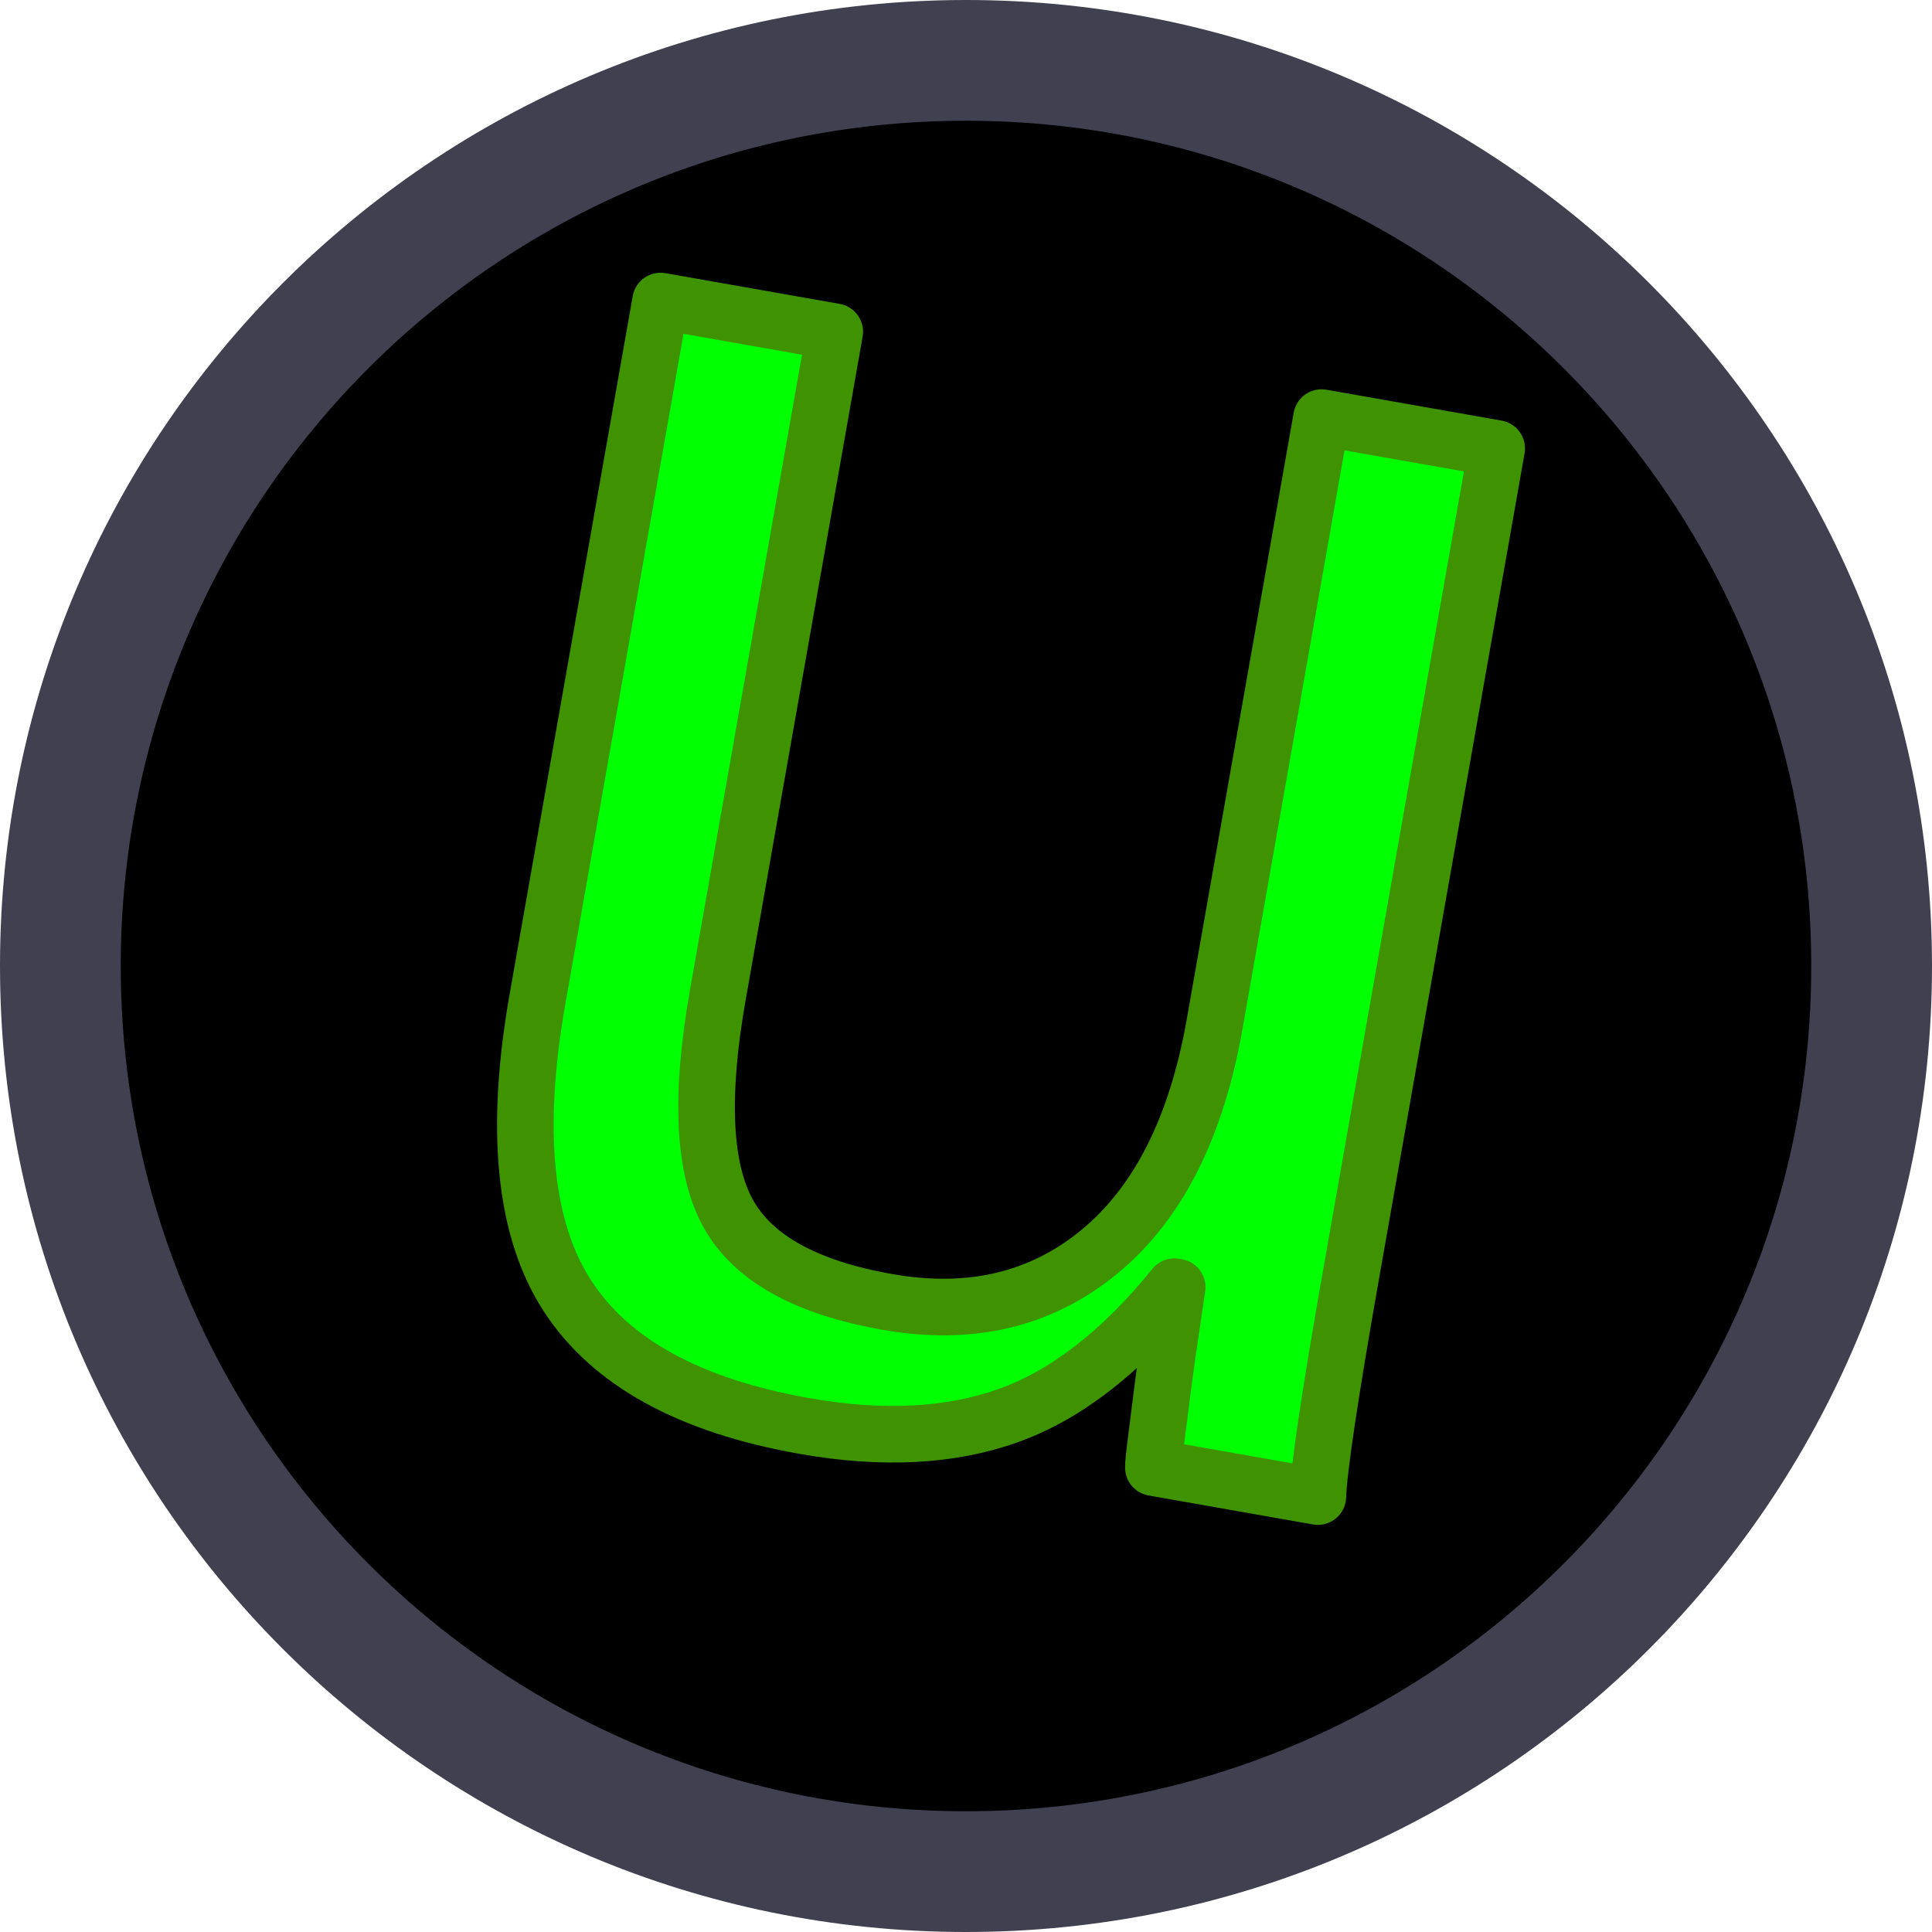
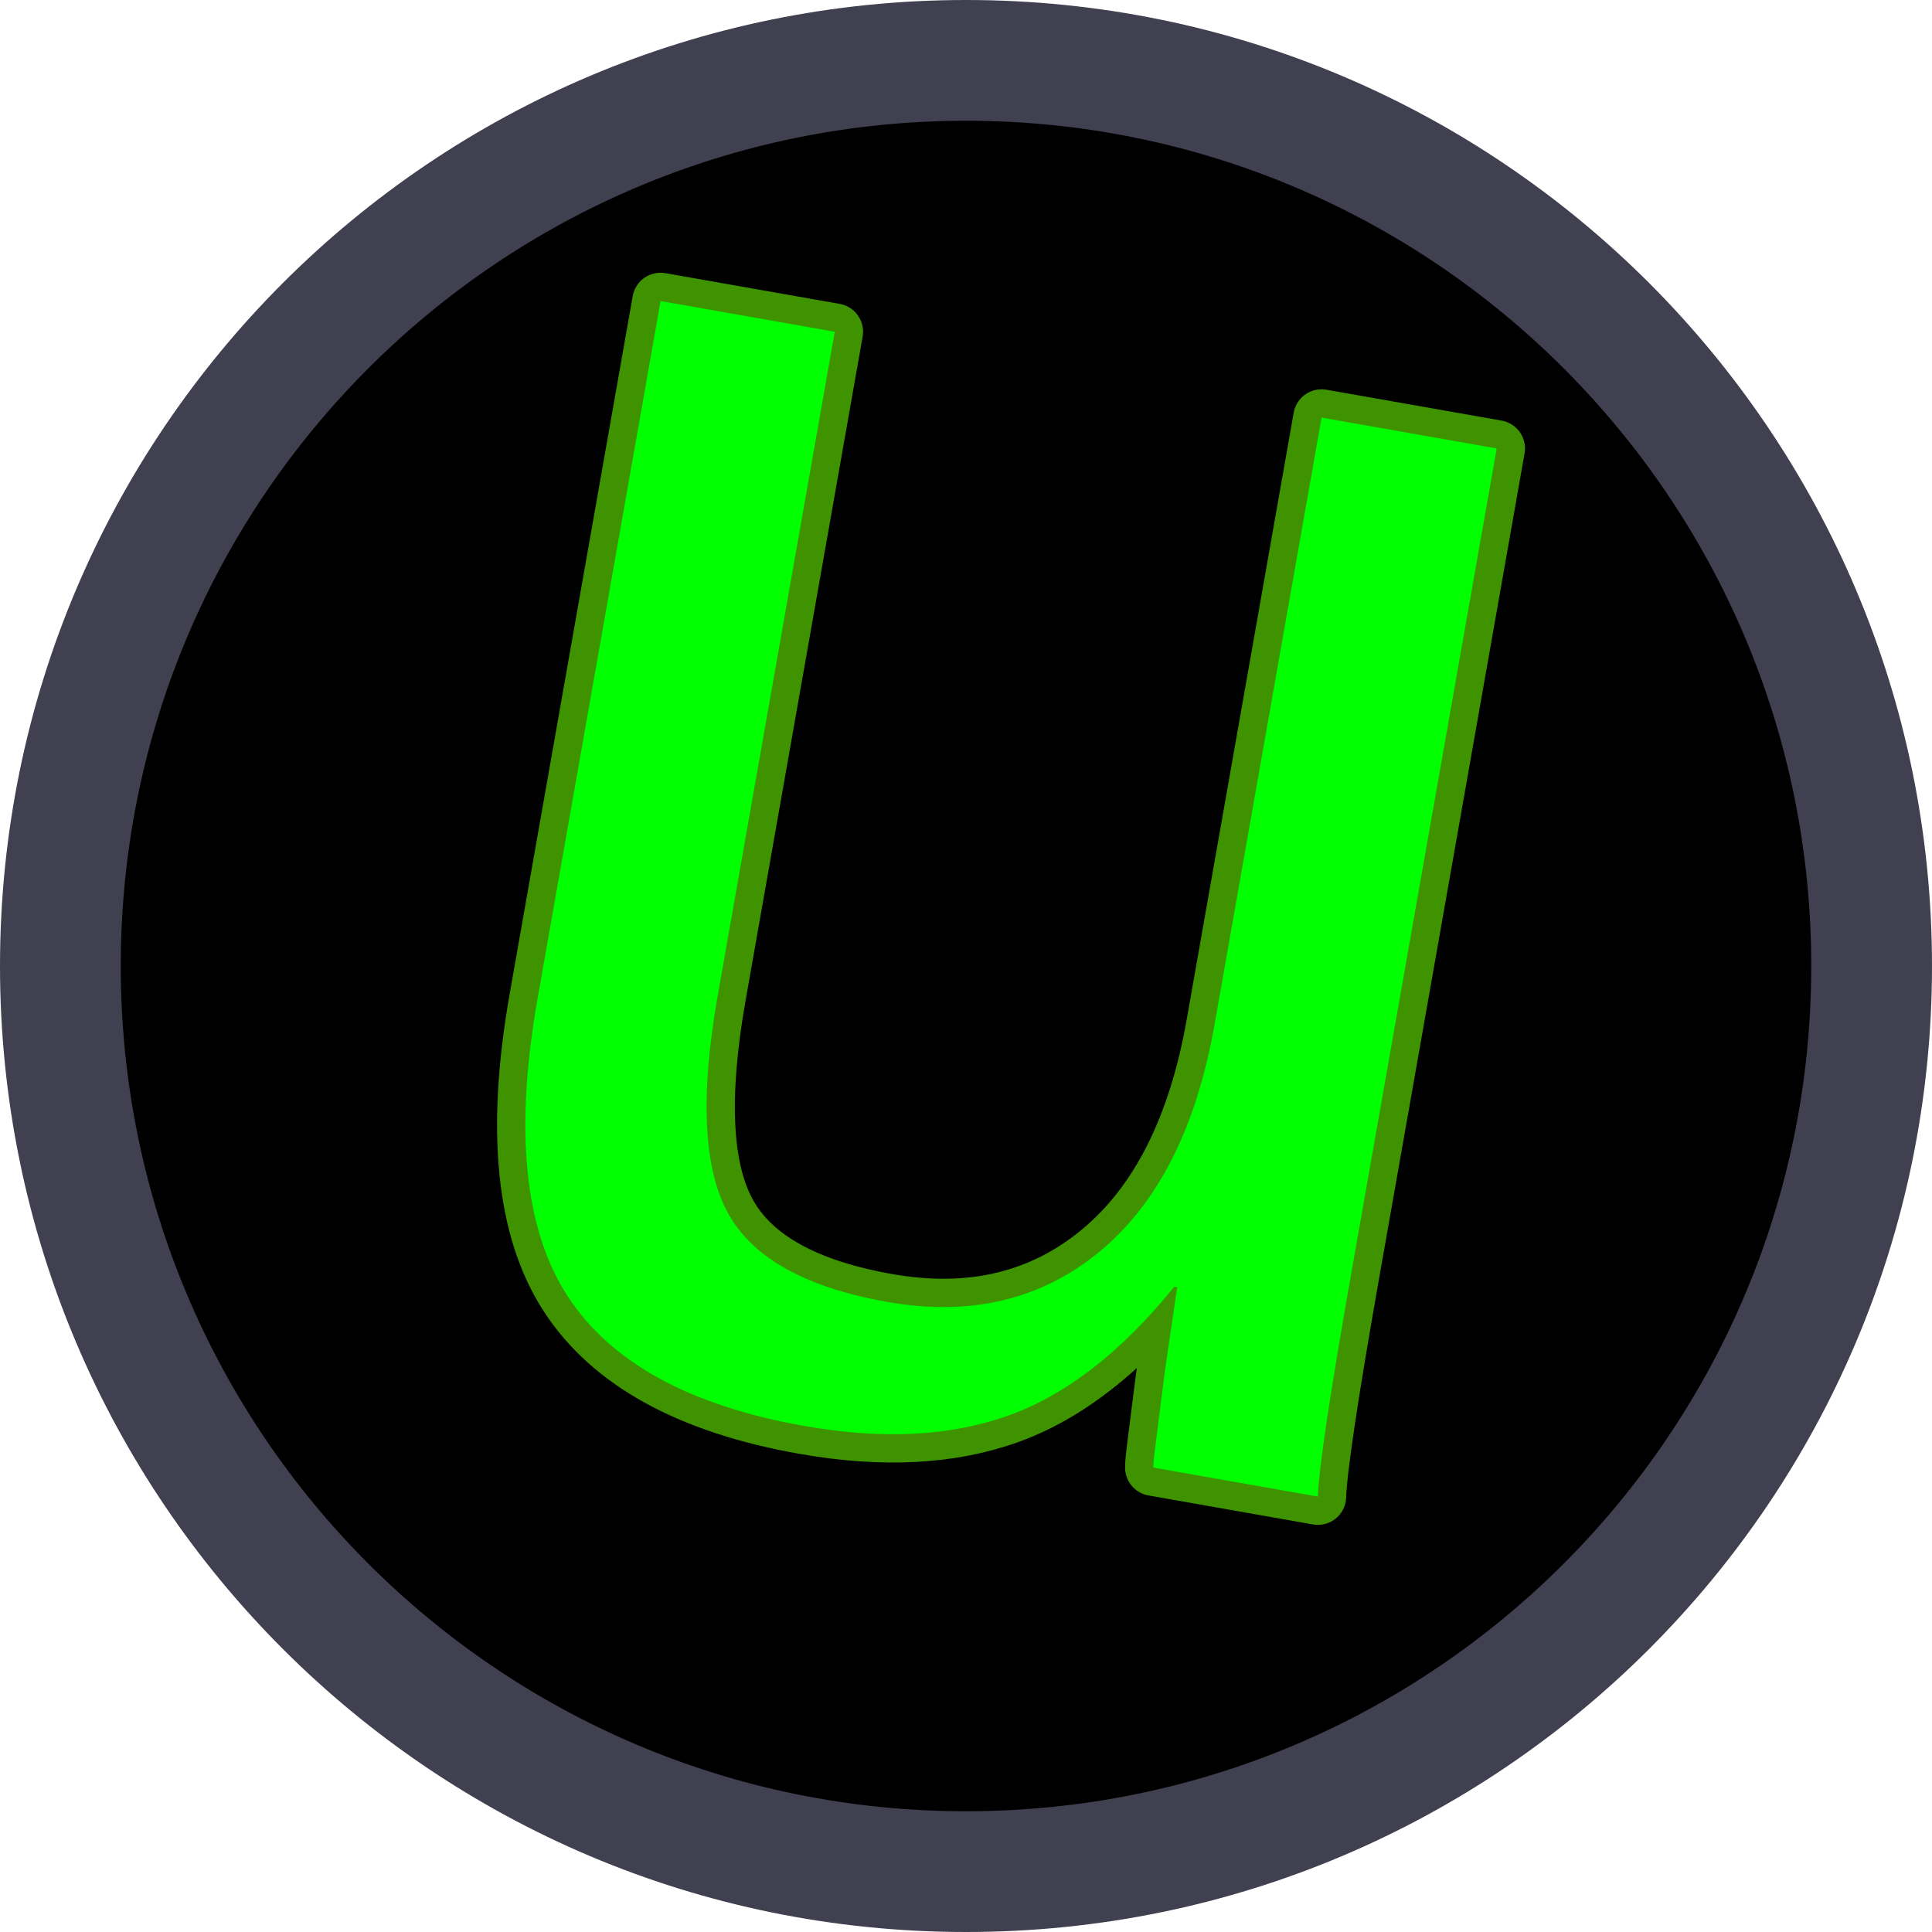
<svg xmlns="http://www.w3.org/2000/svg" width="512" height="512" viewBox="0 0 512 512" version="1.1" id="svg5">
  <defs id="defs2">
-     <filter style="color-interpolation-filters:sRGB" id="filter3851" x="-0.022" y="-0.026" width="1.043" height="1.053">
+     <filter style="color-interpolation-filters:sRGB" id="filter3851" x="-0.028" y="-0.032" width="1.057" height="1.064">
      <feGaussianBlur stdDeviation="0.015" id="feGaussianBlur3853" />
    </filter>
  </defs>
-   <g id="layer1">
-     <circle style="fill:#404050;stroke-width:0.975;fill-opacity:1" id="path111" cx="256" cy="256" r="256" />
-     <circle style="fill:#000000;stroke-width:1.389;fill-opacity:1" id="path223" cx="256" cy="256" r="224" />
-     <text xml:space="preserve" style="font-style:normal;font-variant:normal;font-weight:normal;font-stretch:normal;font-size:533.333px;font-family:'Courier New';-inkscape-font-specification:'Courier New';fill:#00ff00;fill-opacity:1;stroke:#3f9300;stroke-width:15;stroke-linecap:round;stroke-linejoin:round;stroke-dasharray:none;stroke-opacity:1;paint-order:normal;filter:url(#filter3851)" x="153.546" y="339.772" id="text530" transform="rotate(10,63.95542,-83.48118)">
-       <tspan id="tspan528" x="153.546" y="339.772" style="font-style:normal;font-variant:normal;font-weight:normal;font-stretch:normal;font-size:533.333px;font-family:'Courier New';-inkscape-font-specification:'Courier New';fill:#00ff00;fill-opacity:1;stroke:#3f9300;stroke-width:15;stroke-linecap:round;stroke-linejoin:round;stroke-dasharray:none;stroke-opacity:1;paint-order:normal">u</tspan>
+   <g id="layer1" style="paint-order:markers stroke fill">
+     <circle style="fill:#404050;stroke-width:0.975;fill-opacity:1;paint-order:markers stroke fill" id="path111" cx="256" cy="256" r="256" />
+     <circle style="fill:#000000;stroke-width:1.389;fill-opacity:1;paint-order:markers stroke fill" id="path223" cx="256" cy="256" r="224" />
+     <text xml:space="preserve" style="font-style:normal;font-variant:normal;font-weight:normal;font-stretch:normal;font-size:533.333px;font-family:'Courier New';-inkscape-font-specification:'Courier New';fill:#00ff00;fill-opacity:1;stroke:#3f9300;stroke-width:15;stroke-linecap:round;stroke-linejoin:round;stroke-dasharray:none;stroke-opacity:1;paint-order:markers stroke fill;filter:url(#filter3851)" x="153.546" y="339.772" id="text530" transform="rotate(10,63.95542,-83.48118)">
+       <tspan id="tspan528" x="153.546" y="339.772" style="font-style:normal;font-variant:normal;font-weight:normal;font-stretch:normal;font-size:533.333px;font-family:'Courier New';-inkscape-font-specification:'Courier New';fill:#00ff00;fill-opacity:1;stroke:#3f9300;stroke-width:15;stroke-linecap:round;stroke-linejoin:round;stroke-dasharray:none;stroke-opacity:1;paint-order:markers stroke fill">u</tspan>
    </text>
  </g>
</svg>
